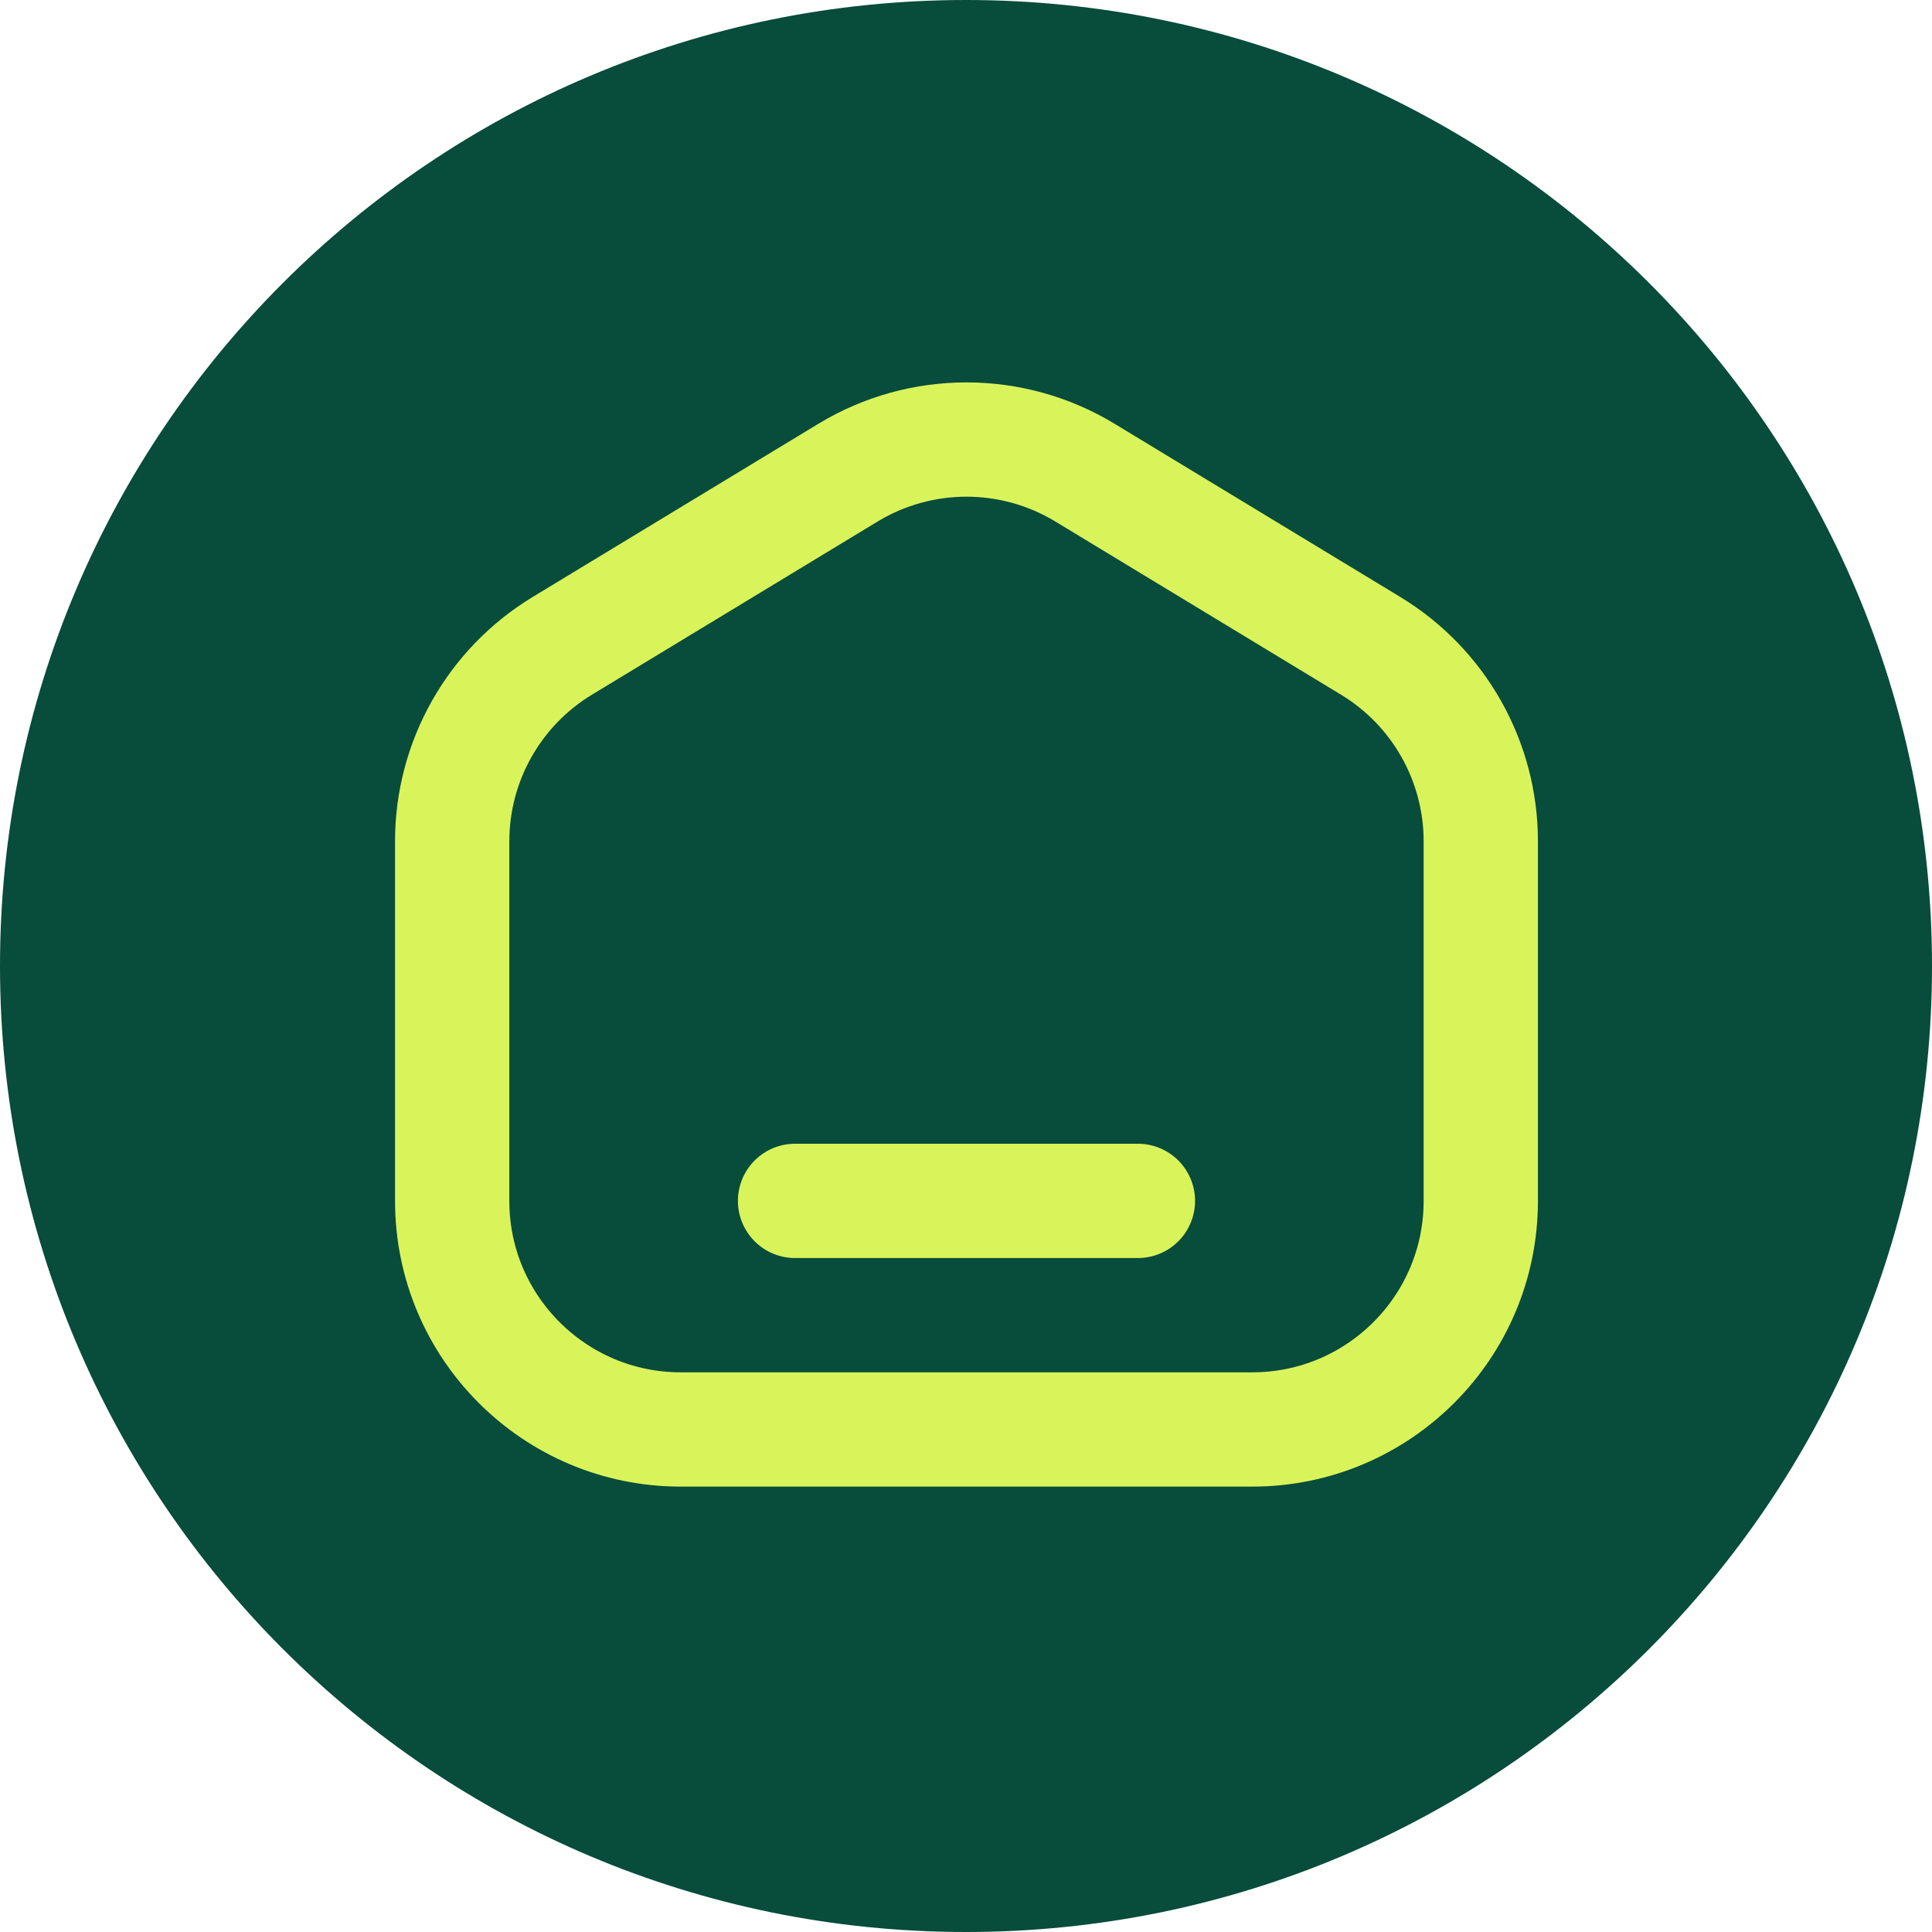
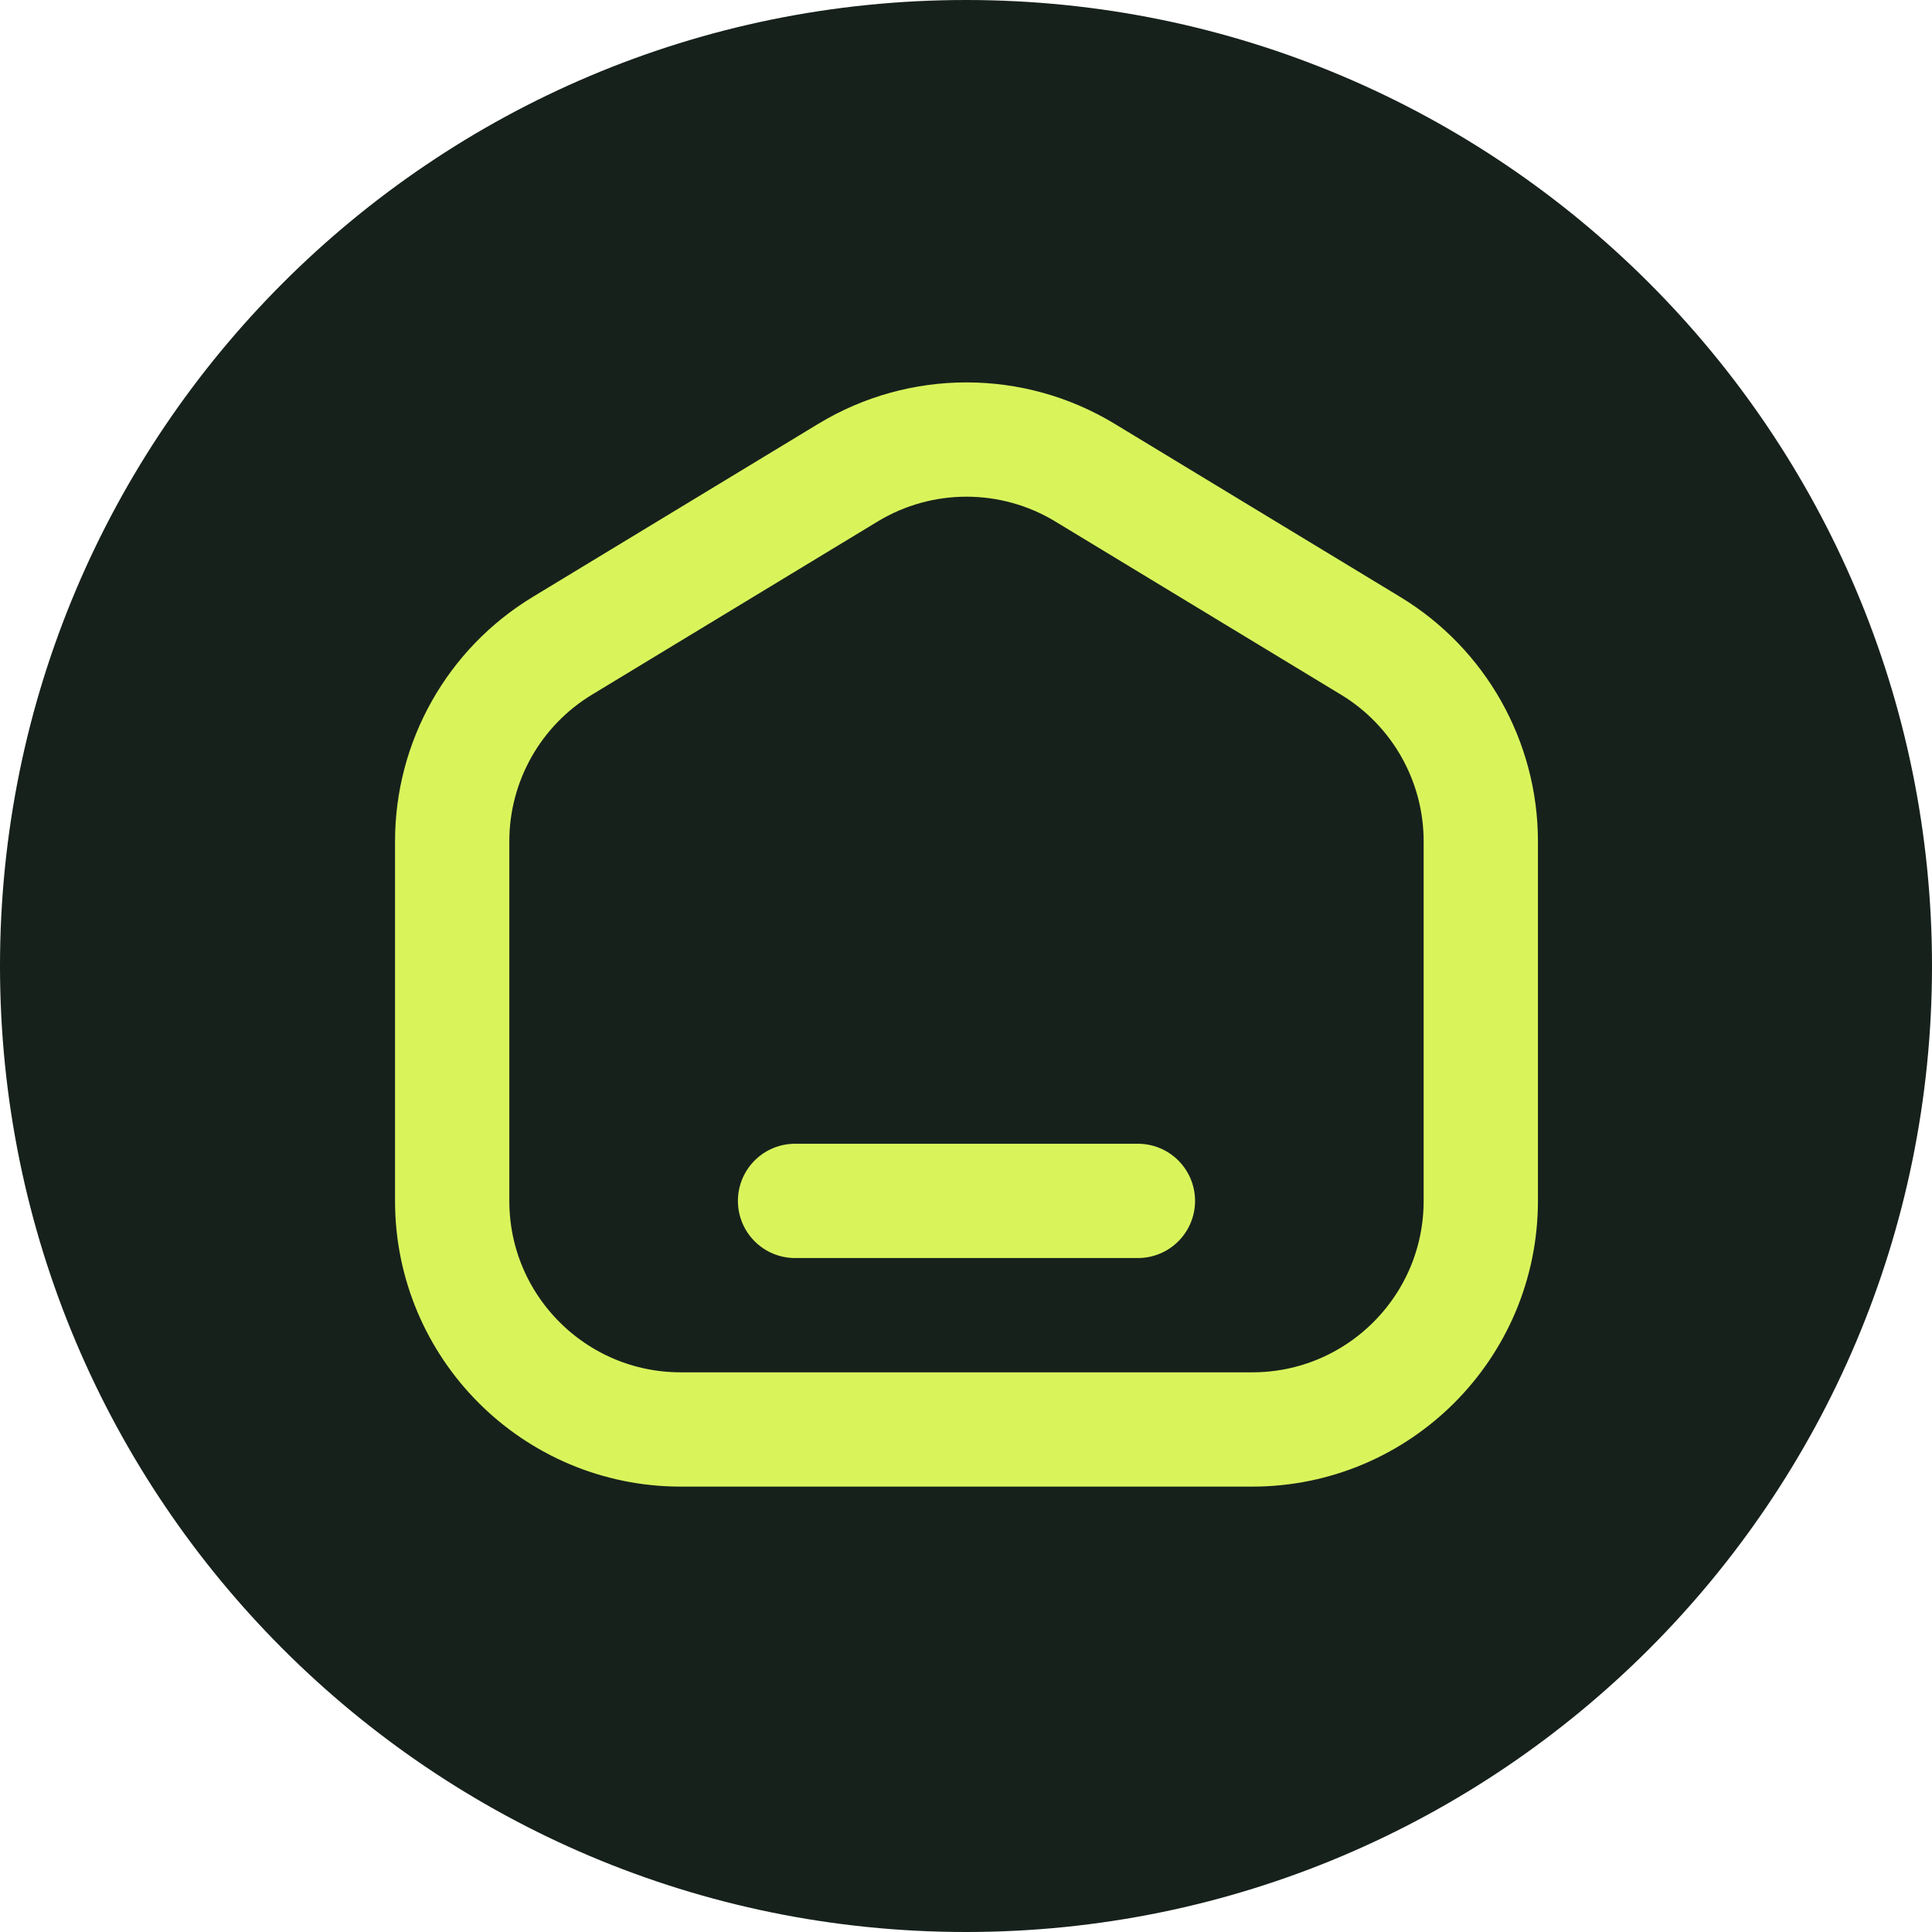
<svg xmlns="http://www.w3.org/2000/svg" viewBox="0 0 64 64">
-   <circle cx="32" cy="32" r="32" fill="#084c3b" />
+   <circle cx="32" cy="32" r="32" fill="#17211c" />
  <g transform="translate(9.3,7.6) scale(1.893)" fill="none" stroke="#d9f45b" stroke-width="2" stroke-linecap="round" stroke-linejoin="round">
    <path d="M17 21H7C4.791 21 3 19.209 3 17V10.708C3 9.309 3.731 8.012 4.927 7.287L9.927 4.256C11.201 3.484 12.799 3.484 14.073 4.256L19.073 7.287C20.269 8.012 21 9.309 21 10.708V17C21 19.209 19.209 21 17 21Z" />
    <path d="M9 17H15" />
  </g>
</svg>
